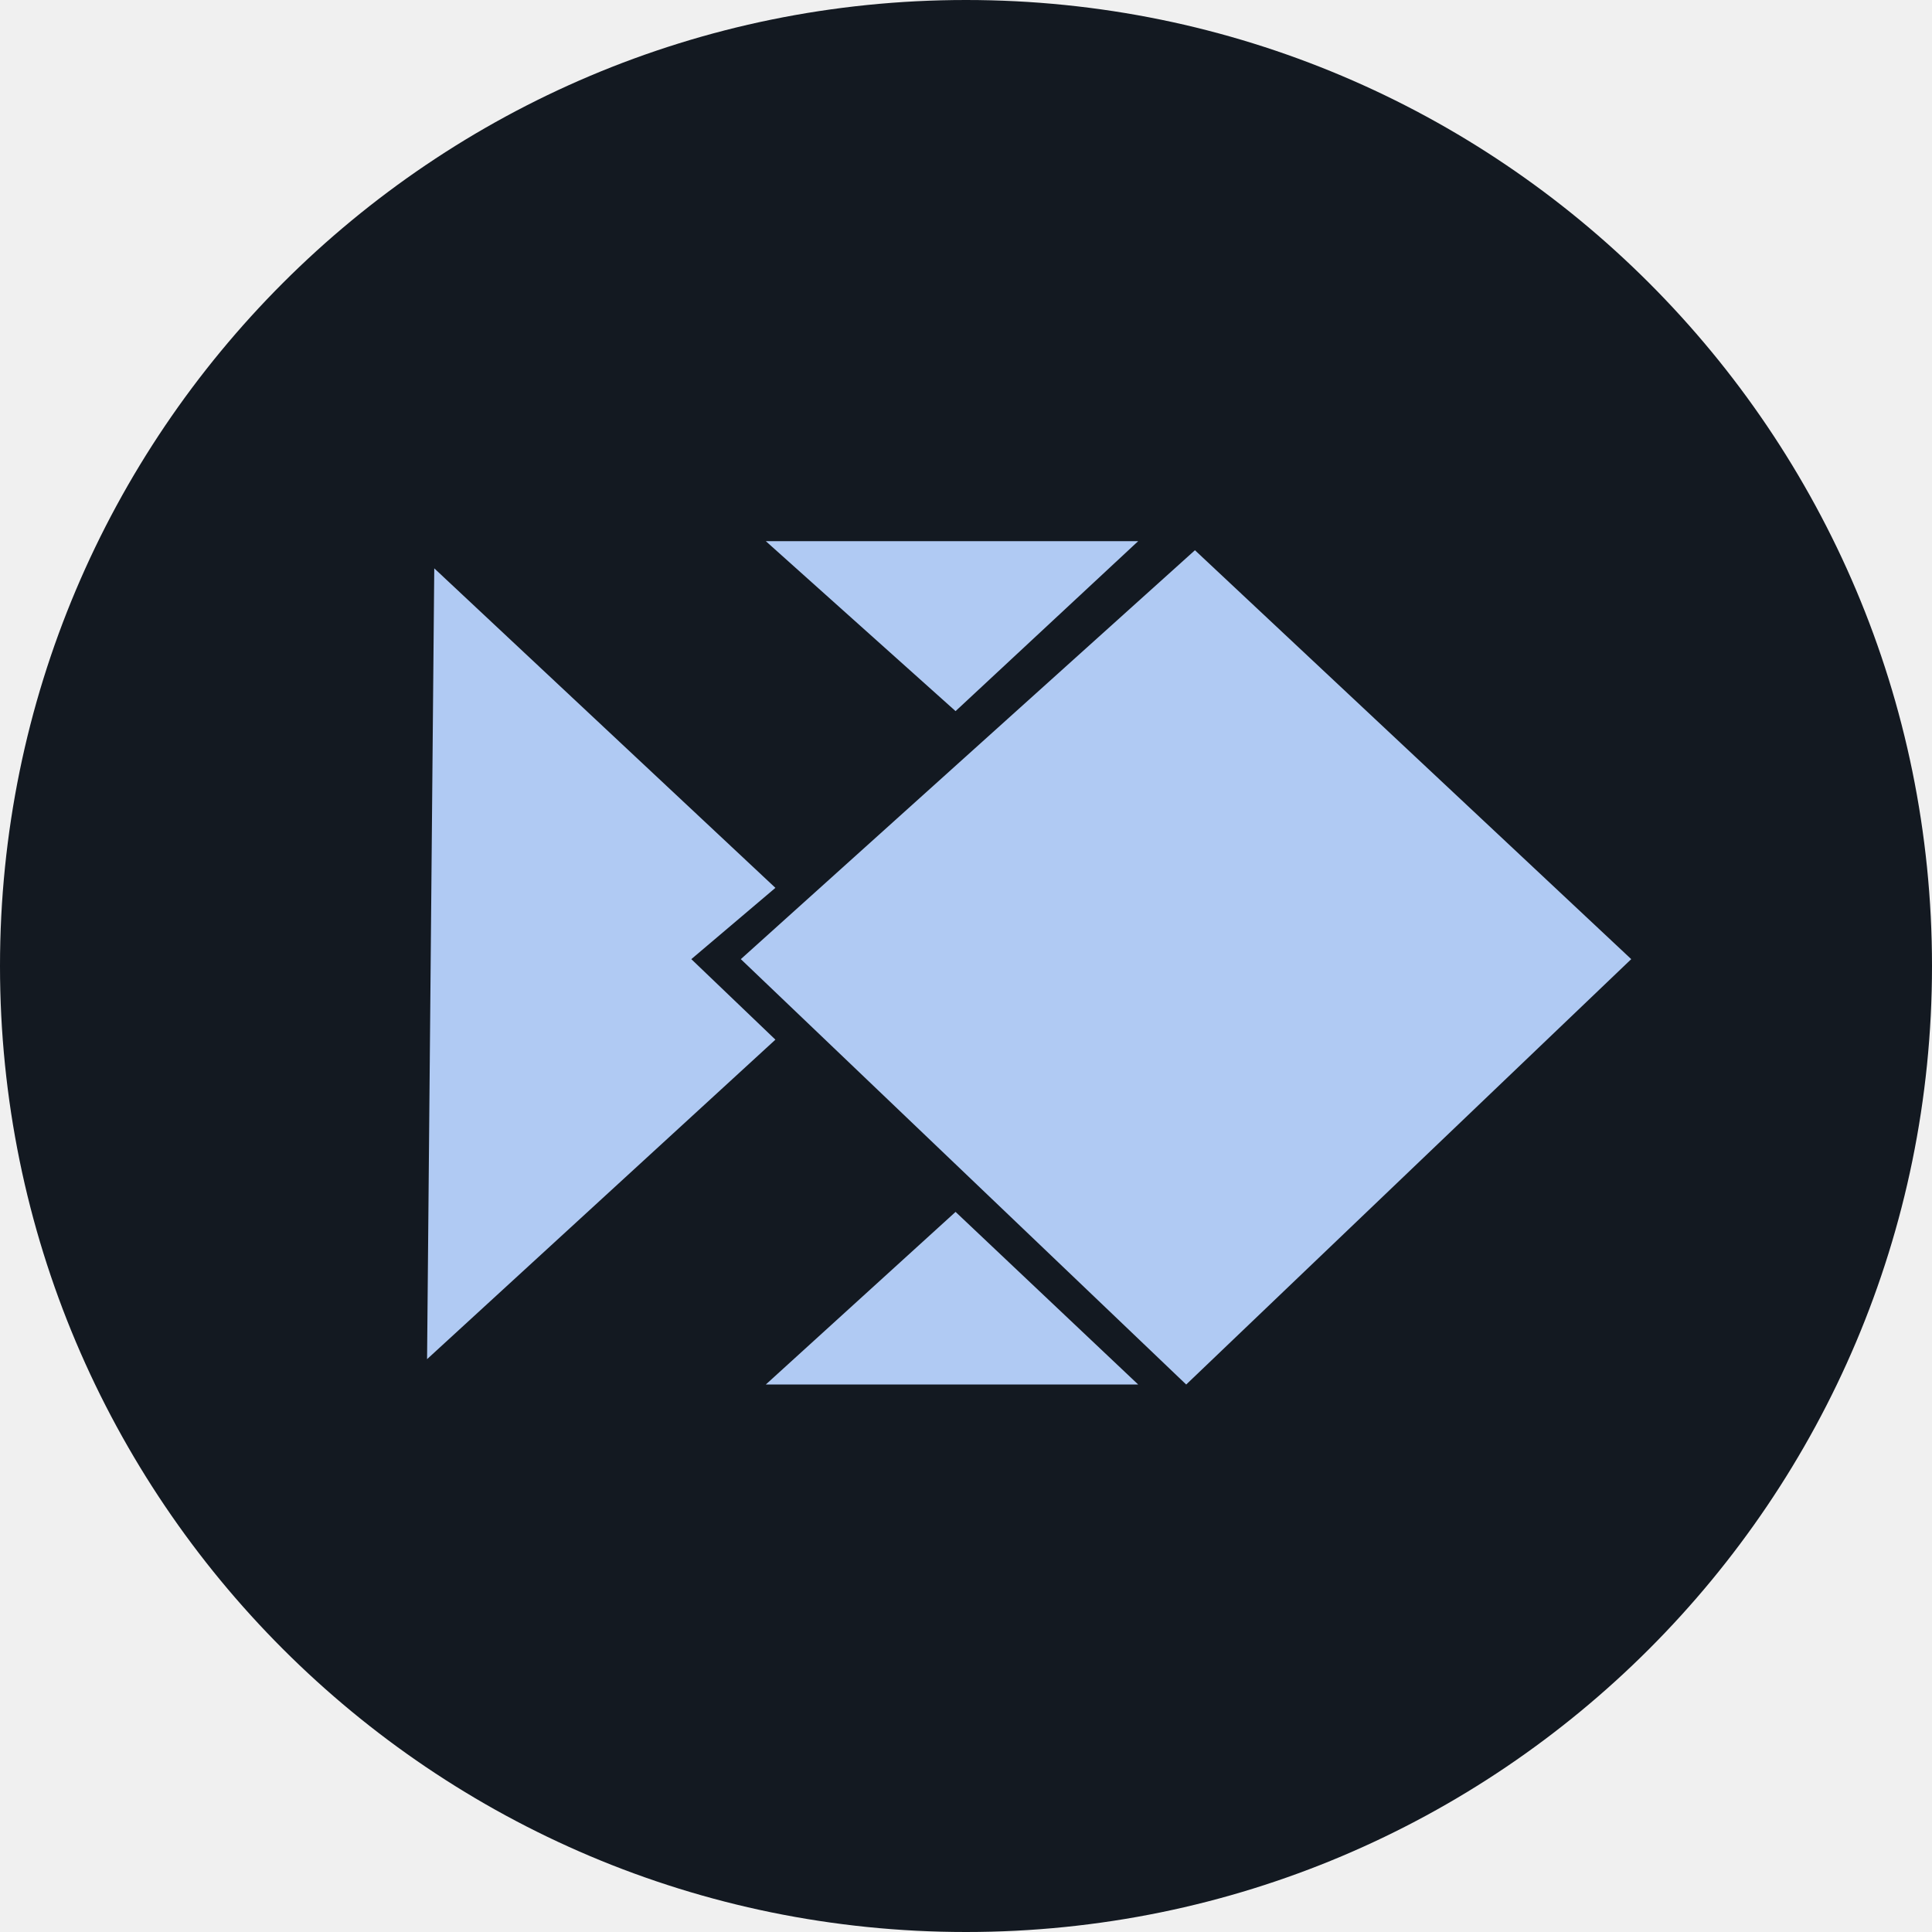
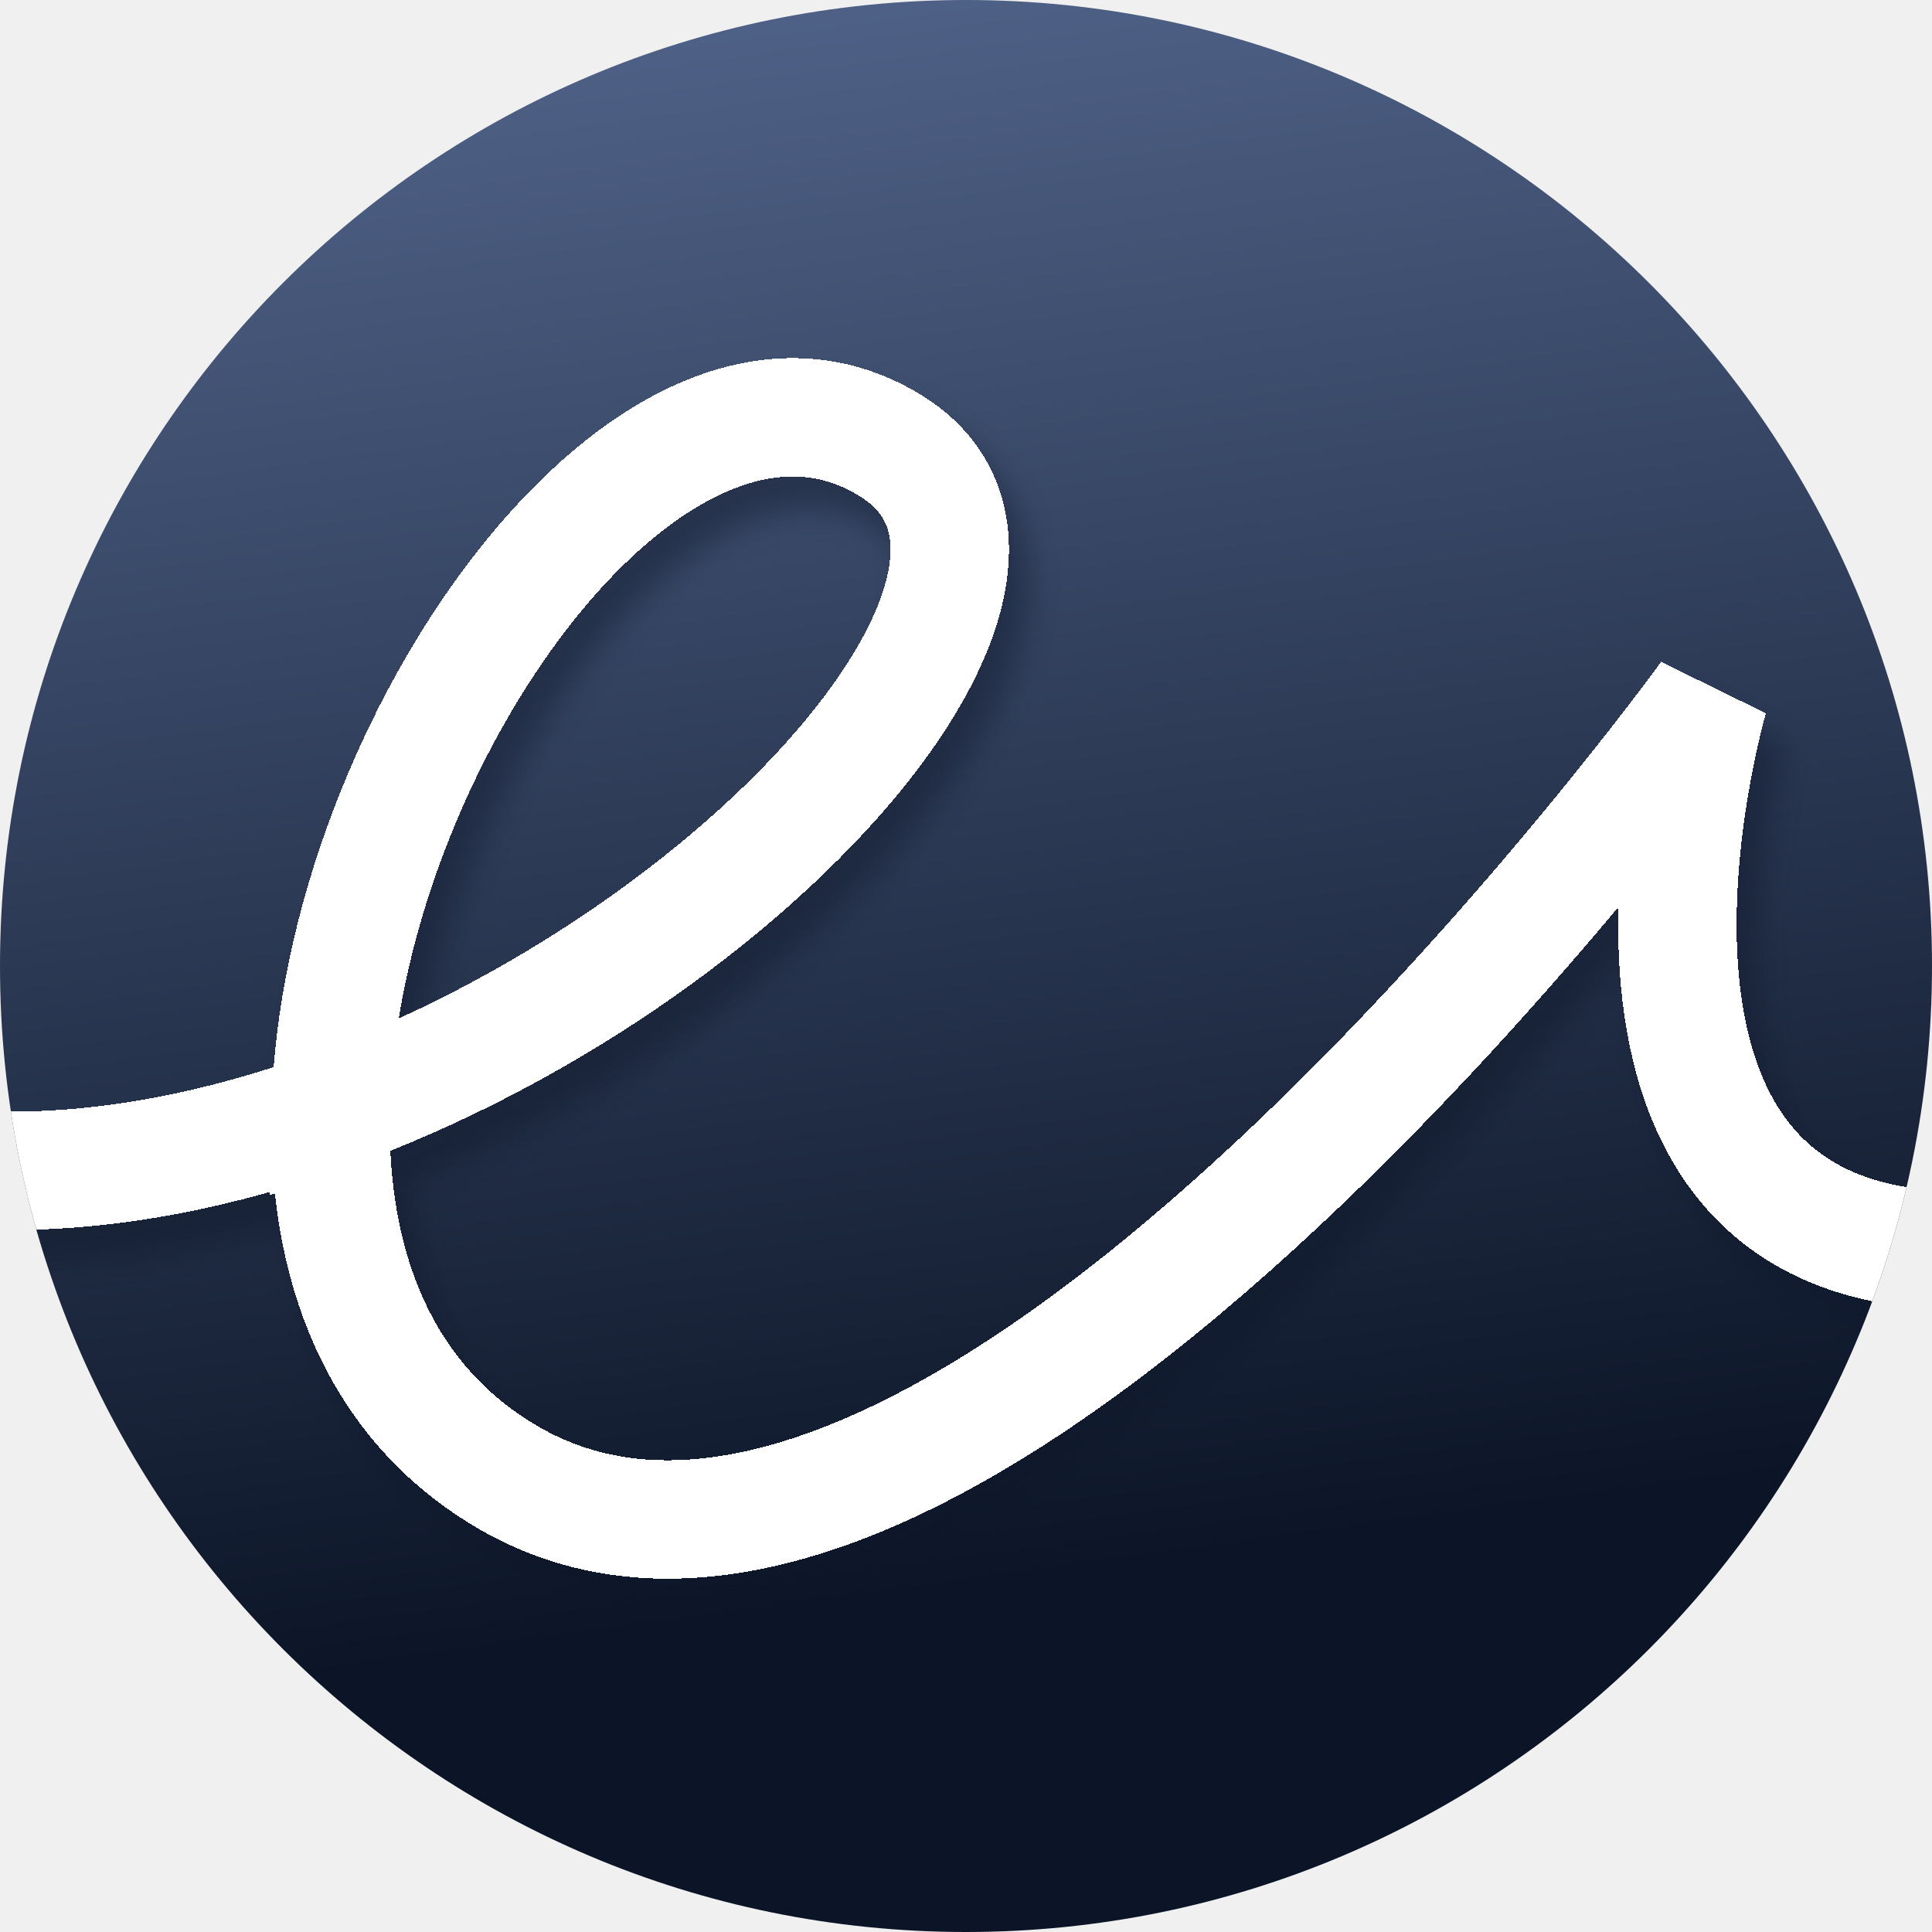
- <svg xmlns="http://www.w3.org/2000/svg" width="40" height="40" viewBox="0 0 40 40" fill="none">
-   <rect width="40" height="40" rx="20" fill="#131921" />
-   <path d="M33.773 19.858L24.74 11.392L15.338 19.858L24.559 28.665L33.773 19.858Z" fill="#B0CAF3" />
-   <path d="M16.054 18.382L8.991 11.767L8.842 28.14L16.054 21.525L14.313 19.858L16.054 18.382Z" fill="#B0CAF3" />
-   <path d="M19.784 14.723L15.855 11.204H23.565L19.784 14.723Z" fill="#B0CAF3" />
-   <path d="M19.784 25.091L15.855 28.665H23.565L19.784 25.091Z" fill="#B0CAF3" />
+ <svg xmlns="http://www.w3.org/2000/svg" width="300" height="300" viewBox="0 0 300 300" fill="none">
+   <g clip-path="url(#clip0_4298_3947)">
+     <rect width="300" height="300" rx="150" fill="url(#paint0_linear_4298_3947)" />
+     <g filter="url(#filter0_d_4298_3947)">
+       <path d="M0 181.788C17.024 182.047 34.566 178.461 51.35 172.389M51.35 172.389C116.167 148.941 169.659 88.424 138.212 69.158C101.542 46.694 52.641 115.674 51.35 172.389ZM51.35 172.389C50.81 196.116 58.602 217.696 79.107 229.536C148.629 269.681 265.389 108.159 265.389 108.159C265.389 108.159 237.607 202.449 314 193.557" stroke-width="18.393" stroke="white" shape-rendering="crispEdges" />
+     </g>
+   </g>
+   <defs>
+     <filter id="filter0_d_4298_3947" x="-2.14" y="55.608" width="325.203" height="199.539" filterUnits="userSpaceOnUse" color-interpolation-filters="sRGB">
+       <feFlood flood-opacity="0" result="BackgroundImageFix" />
+       <feColorMatrix in="SourceAlpha" type="matrix" values="0 0 0 0 0 0 0 0 0 0 0 0 0 0 0 0 0 0 127 0" result="hardAlpha" />
+       <feOffset dx="3" dy="5" />
+       <feGaussianBlur stdDeviation="2.5" />
+       <feComposite in2="hardAlpha" operator="out" />
+       <feColorMatrix type="matrix" values="0 0 0 0 0.051 0 0 0 0 0.086 0 0 0 0 0.161 0 0 0 0.45 0" />
+       <feBlend mode="normal" in2="BackgroundImageFix" result="effect1_dropShadow_4298_3947" />
+       <feBlend mode="normal" in="SourceGraphic" in2="effect1_dropShadow_4298_3947" result="shape" />
+     </filter>
+     <linearGradient id="paint0_linear_4298_3947" x1="104" y1="-33" x2="150" y2="300" gradientUnits="userSpaceOnUse">
+       <stop stop-color="#586C94" />
+       <stop offset="0.843" stop-color="#0C1527" />
+     </linearGradient>
+     <clipPath id="clip0_4298_3947">
+       <rect width="300" height="300" rx="150" fill="white" />
+     </clipPath>
+   </defs>
</svg>
